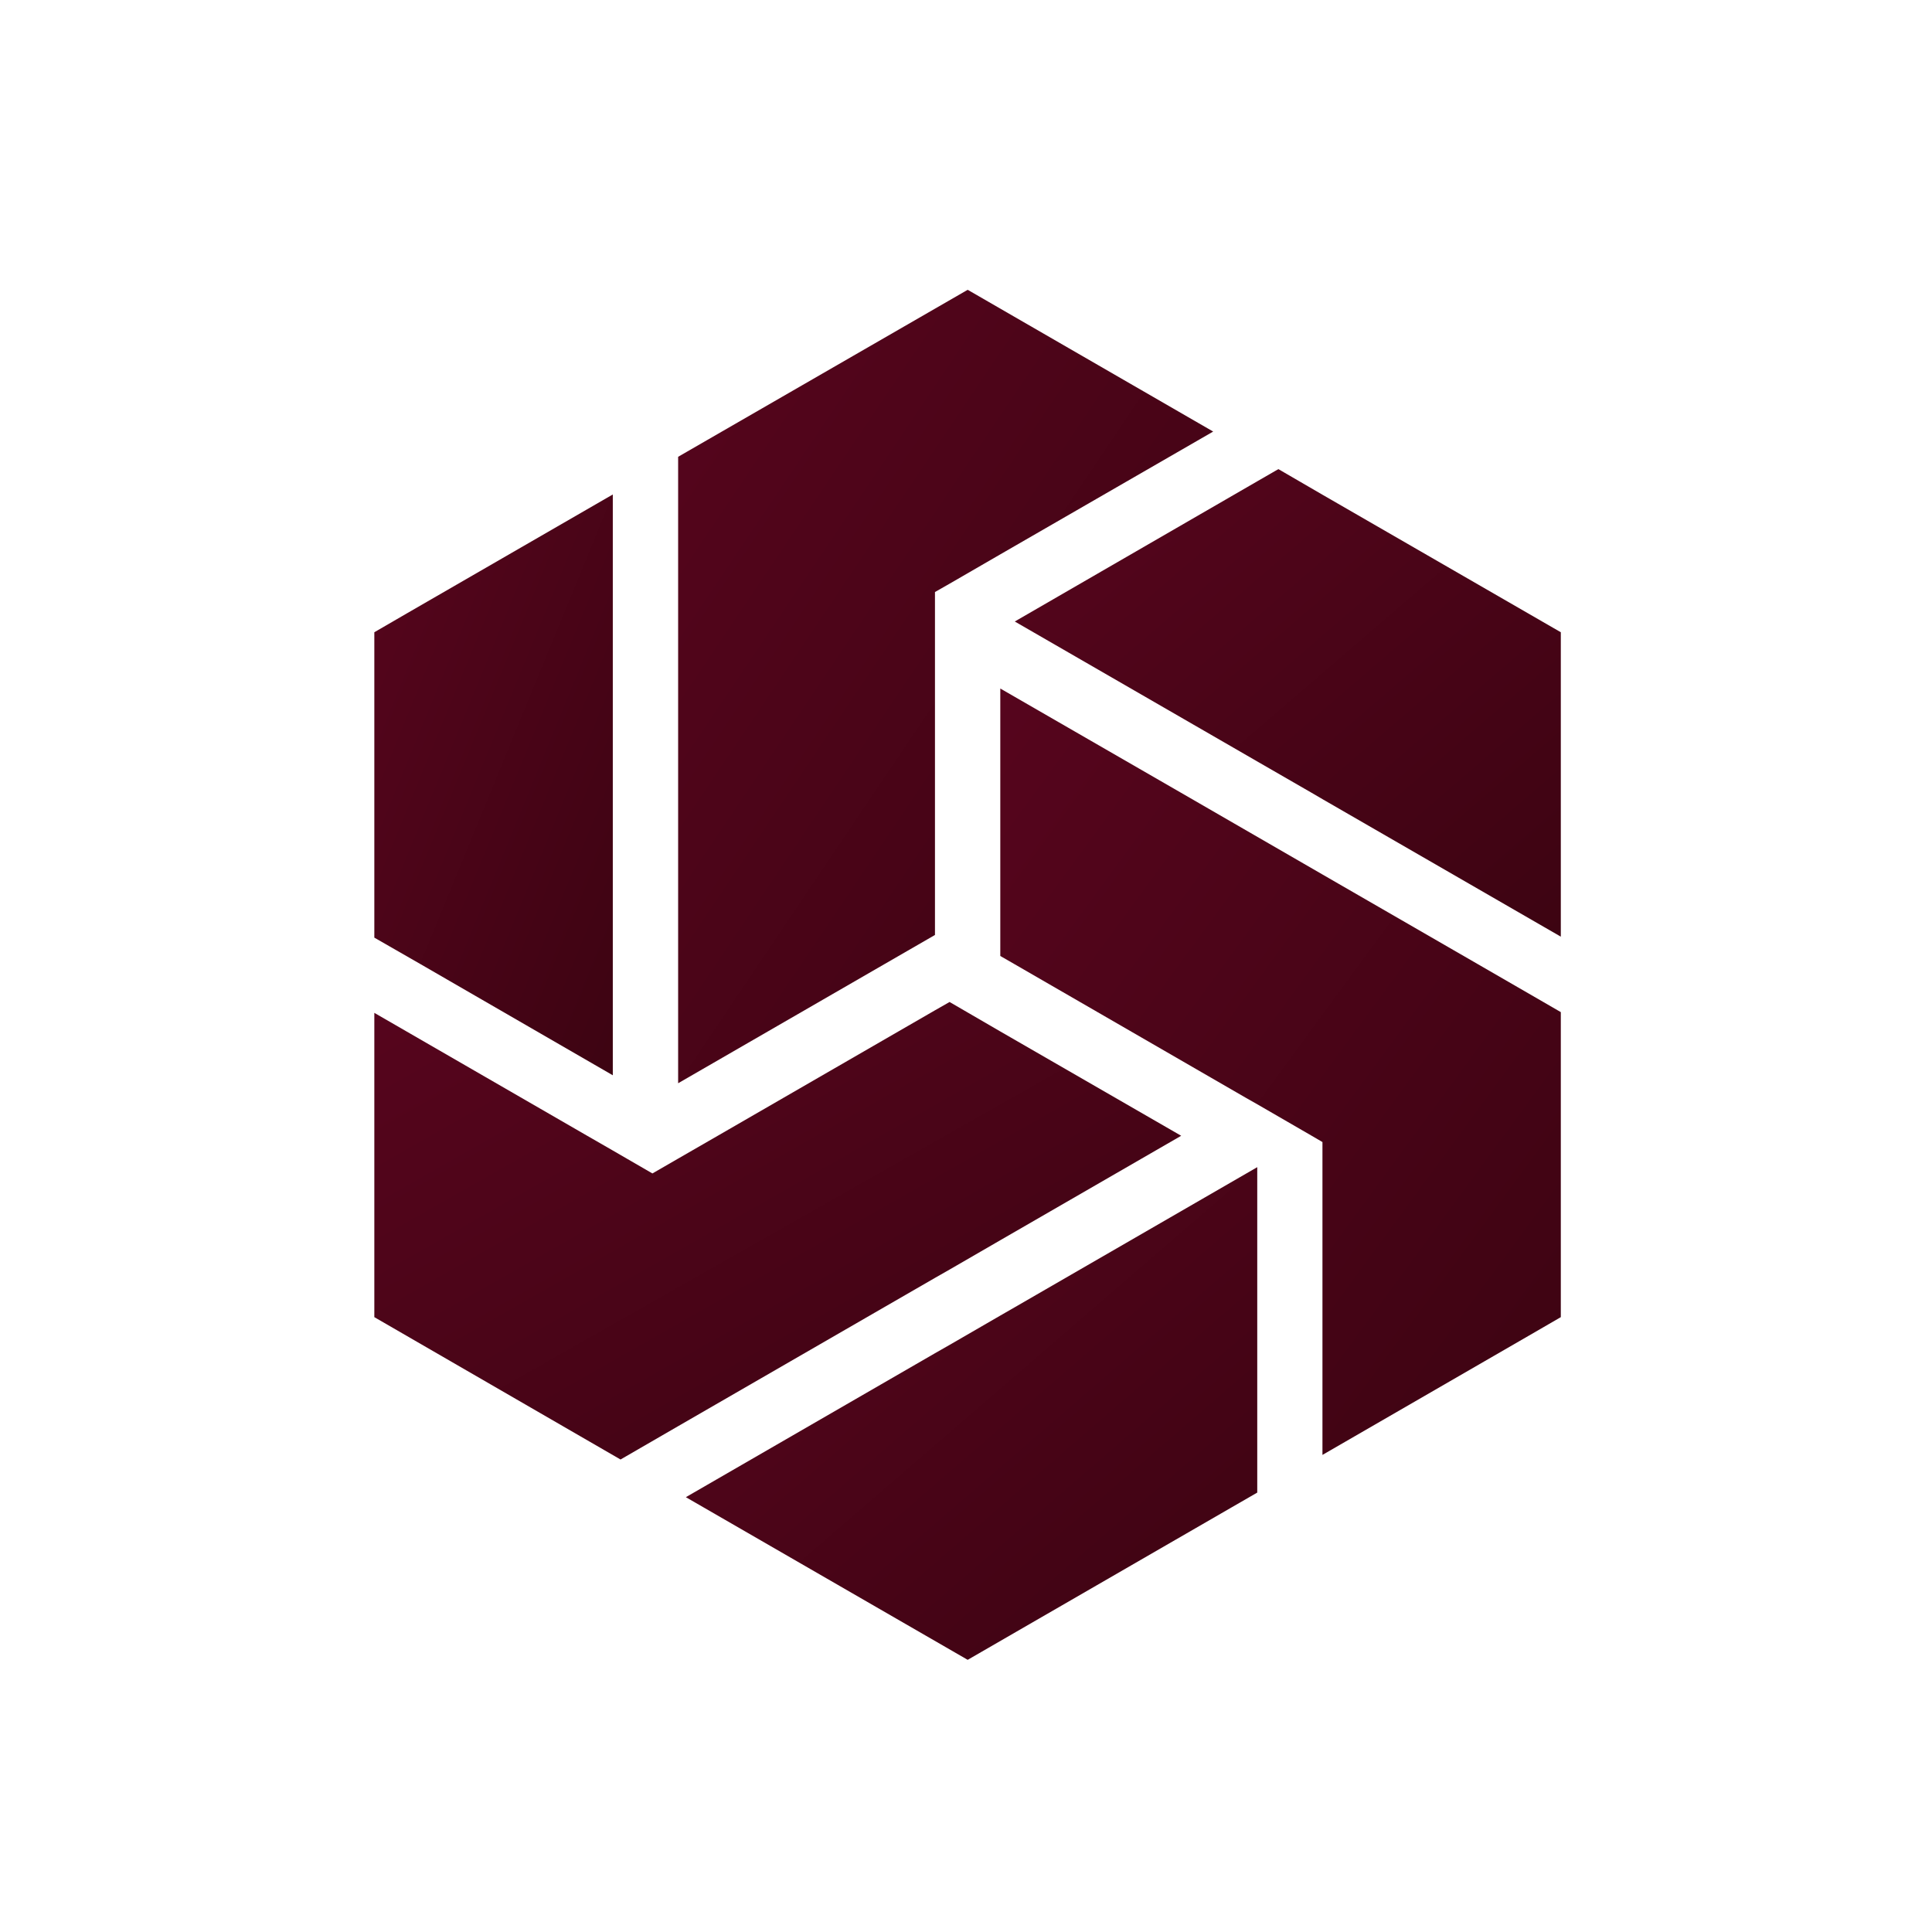
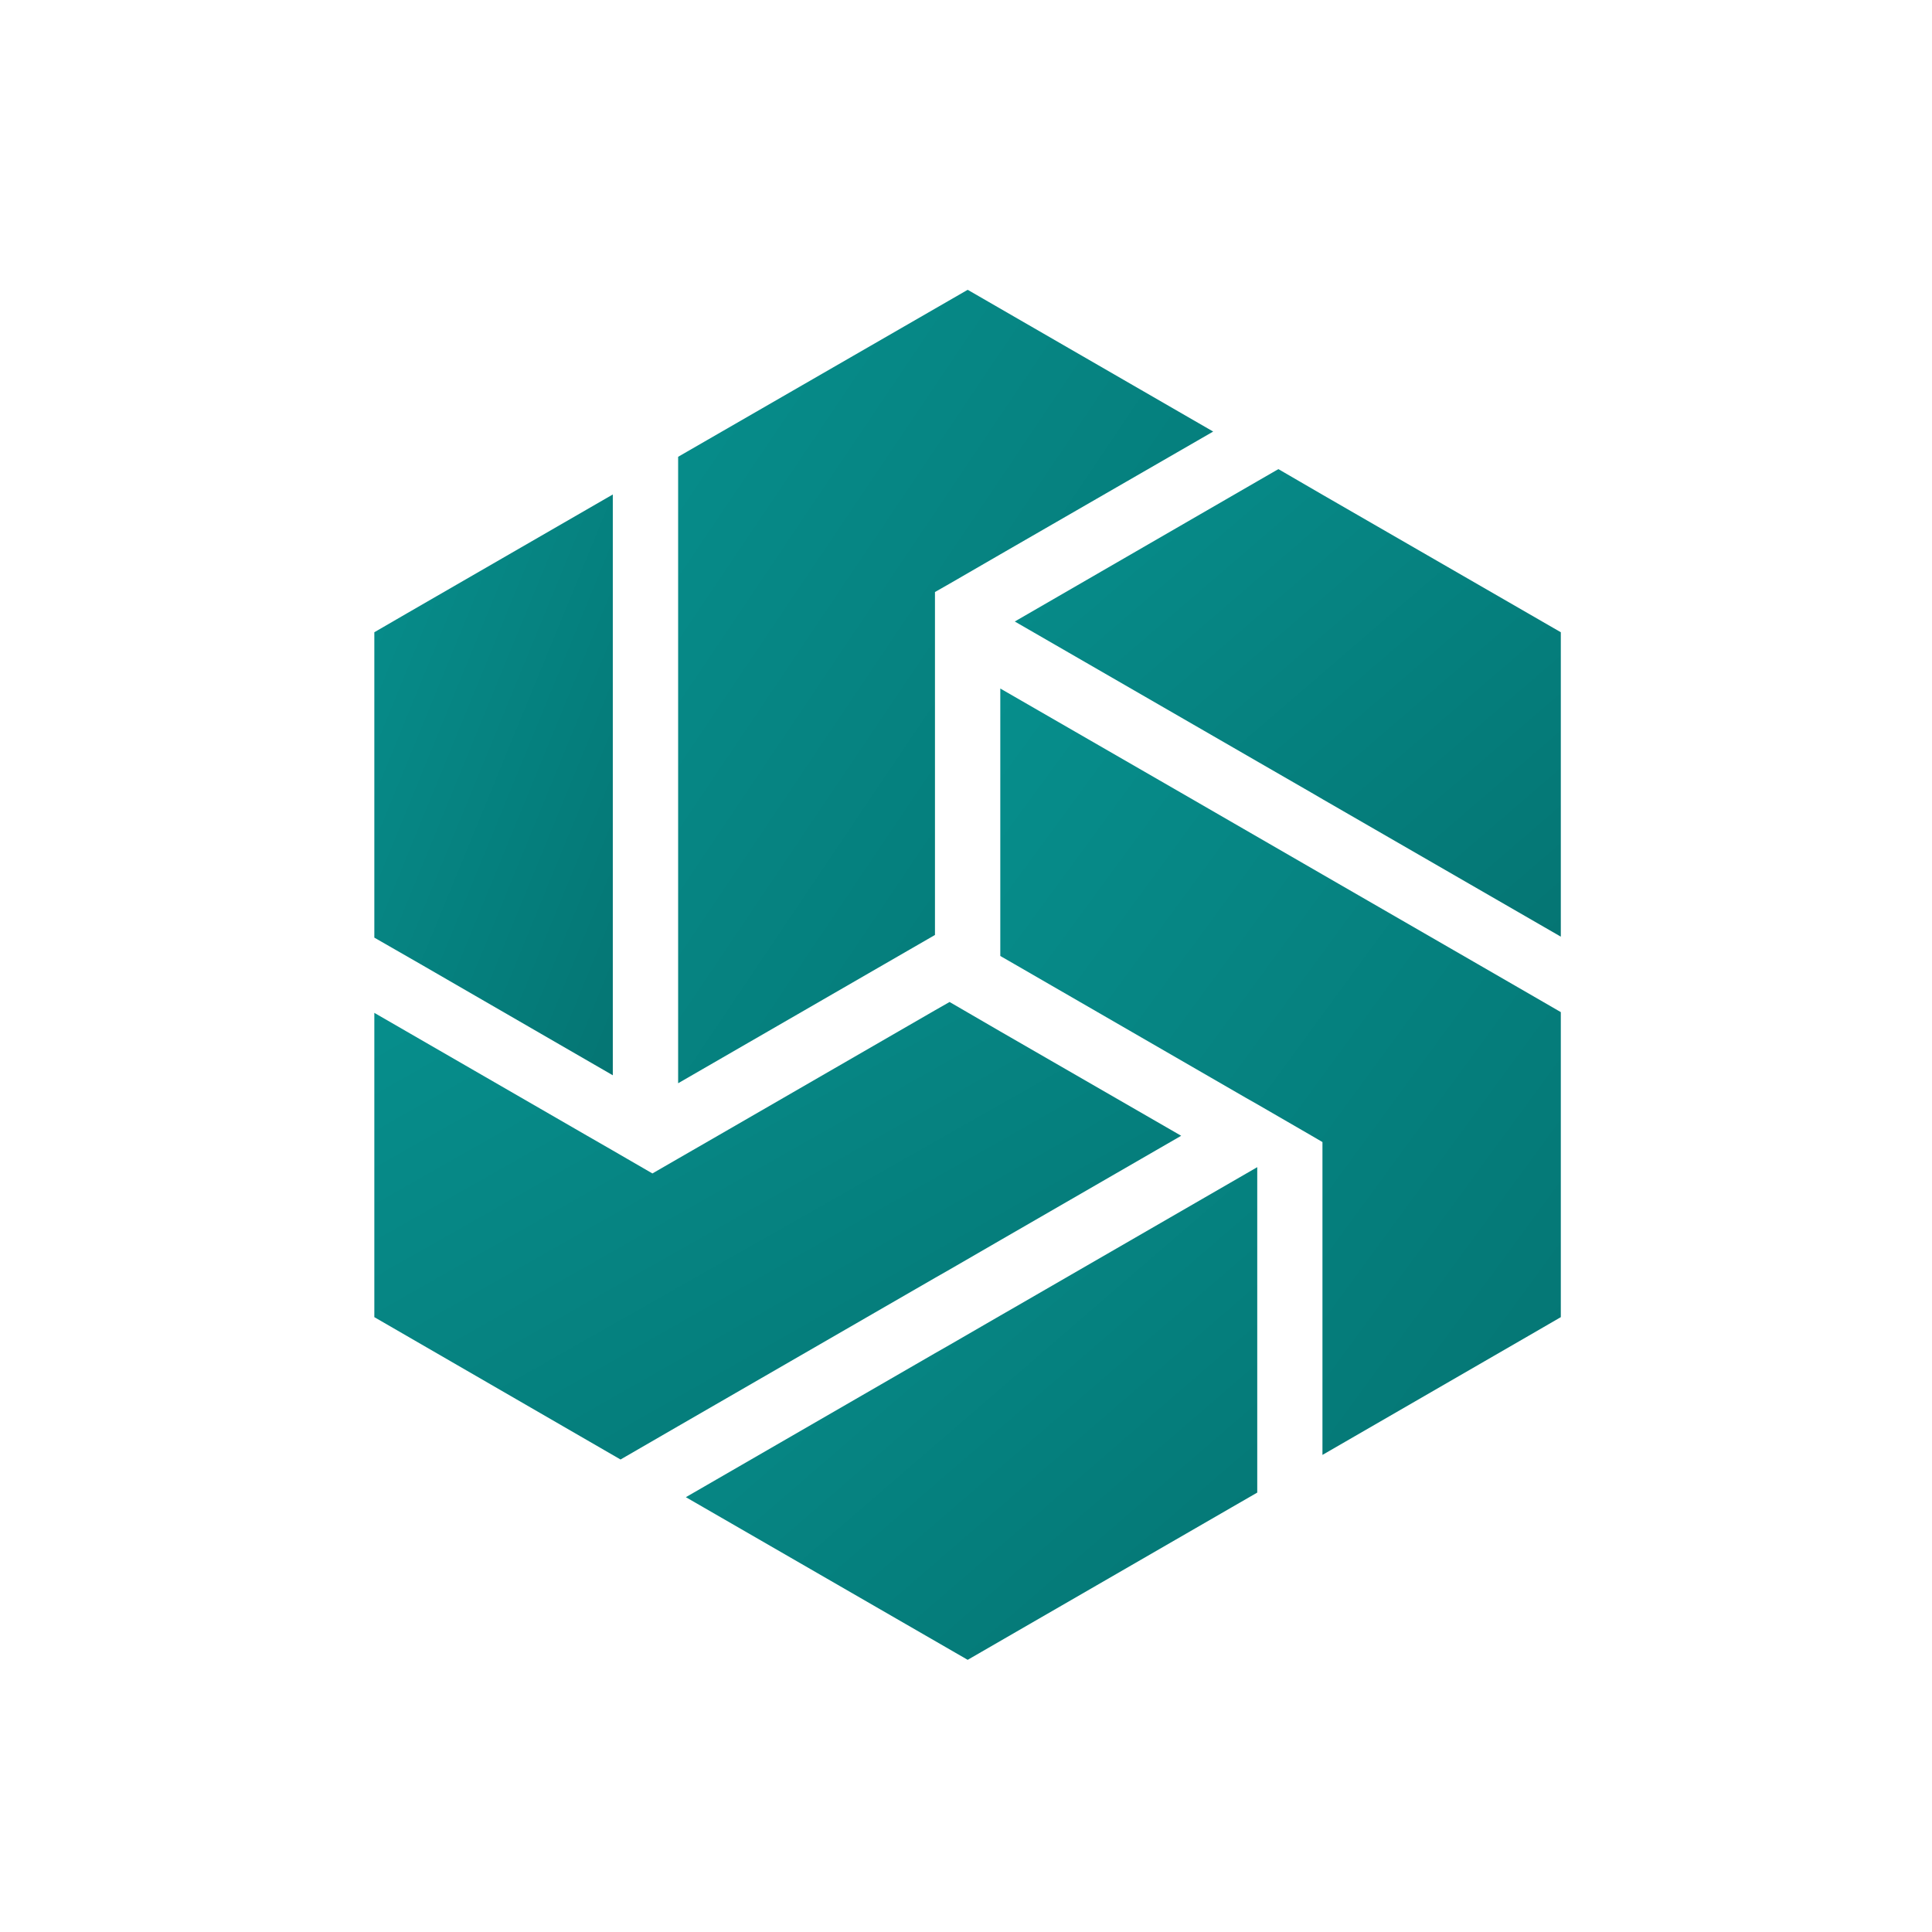
<svg xmlns="http://www.w3.org/2000/svg" id="Layer_2" data-name="Layer 2" viewBox="-31 -24 160 160">
  <defs>
    <linearGradient id="accentGrad" x1="0%" y1="0%" x2="100%" y2="100%">
-       <stop offset="0%" stop-color="#56051d" />
-       <stop offset="100%" stop-color="#3d0412" />
+       <stop offset="0%" stop-color="#068e8c" />
+       <stop offset="100%" stop-color="#057573" />
    </linearGradient>
  </defs>
  <g id="Layer_1-2" data-name="Layer 1">
    <g>
      <polygon fill="url(#accentGrad)" points="19.75 65.05 19.75 16.95 2.69 26.8 0 28.36 0 53.65 3.85 55.86 19.75 65.05" />
      <polygon fill="url(#accentGrad)" points="46.43 53.43 46.43 25.03 47.64 24.34 51.84 21.91 69.47 11.74 49.14 0 25.16 13.83 25.16 65.71 42.22 55.86 46.43 53.43" />
      <polygon fill="url(#accentGrad)" points="46.43 81.83 47.64 81.14 51.84 78.71 66.82 70.06 51.84 61.42 47.64 58.98 46.43 59.67 28.44 70.06 25.16 71.95 23.03 73.18 19.75 71.28 17.63 70.06 0 59.88 0 85.08 20.39 96.87 25.16 94.11 42.22 84.26 46.43 81.83" />
      <polygon fill="url(#accentGrad)" points="53.04 84.26 51.84 84.95 47.64 87.38 46.43 88.07 25.8 99.99 49.14 113.46 70.97 100.85 73.12 99.61 73.12 72.66 72.22 73.18 53.04 84.26" />
      <polygon fill="url(#accentGrad)" points="78.52 16.97 74.87 14.85 73.12 15.86 53.04 27.47 72.22 38.54 73.12 39.06 77.63 41.66 78.52 42.18 96.82 52.74 98.26 53.57 98.26 28.36 78.52 16.97" />
      <polygon fill="url(#accentGrad)" points="91.41 55.86 78.52 48.42 73.12 45.3 72.22 44.78 66.82 41.66 51.84 33.02 51.84 55.17 53.04 55.86 72.22 66.94 73.12 67.45 77.63 70.06 78.52 70.58 78.52 96.49 95.55 86.65 98.26 85.08 98.26 59.82 96.81 58.98 91.41 55.86" />
    </g>
  </g>
</svg>
